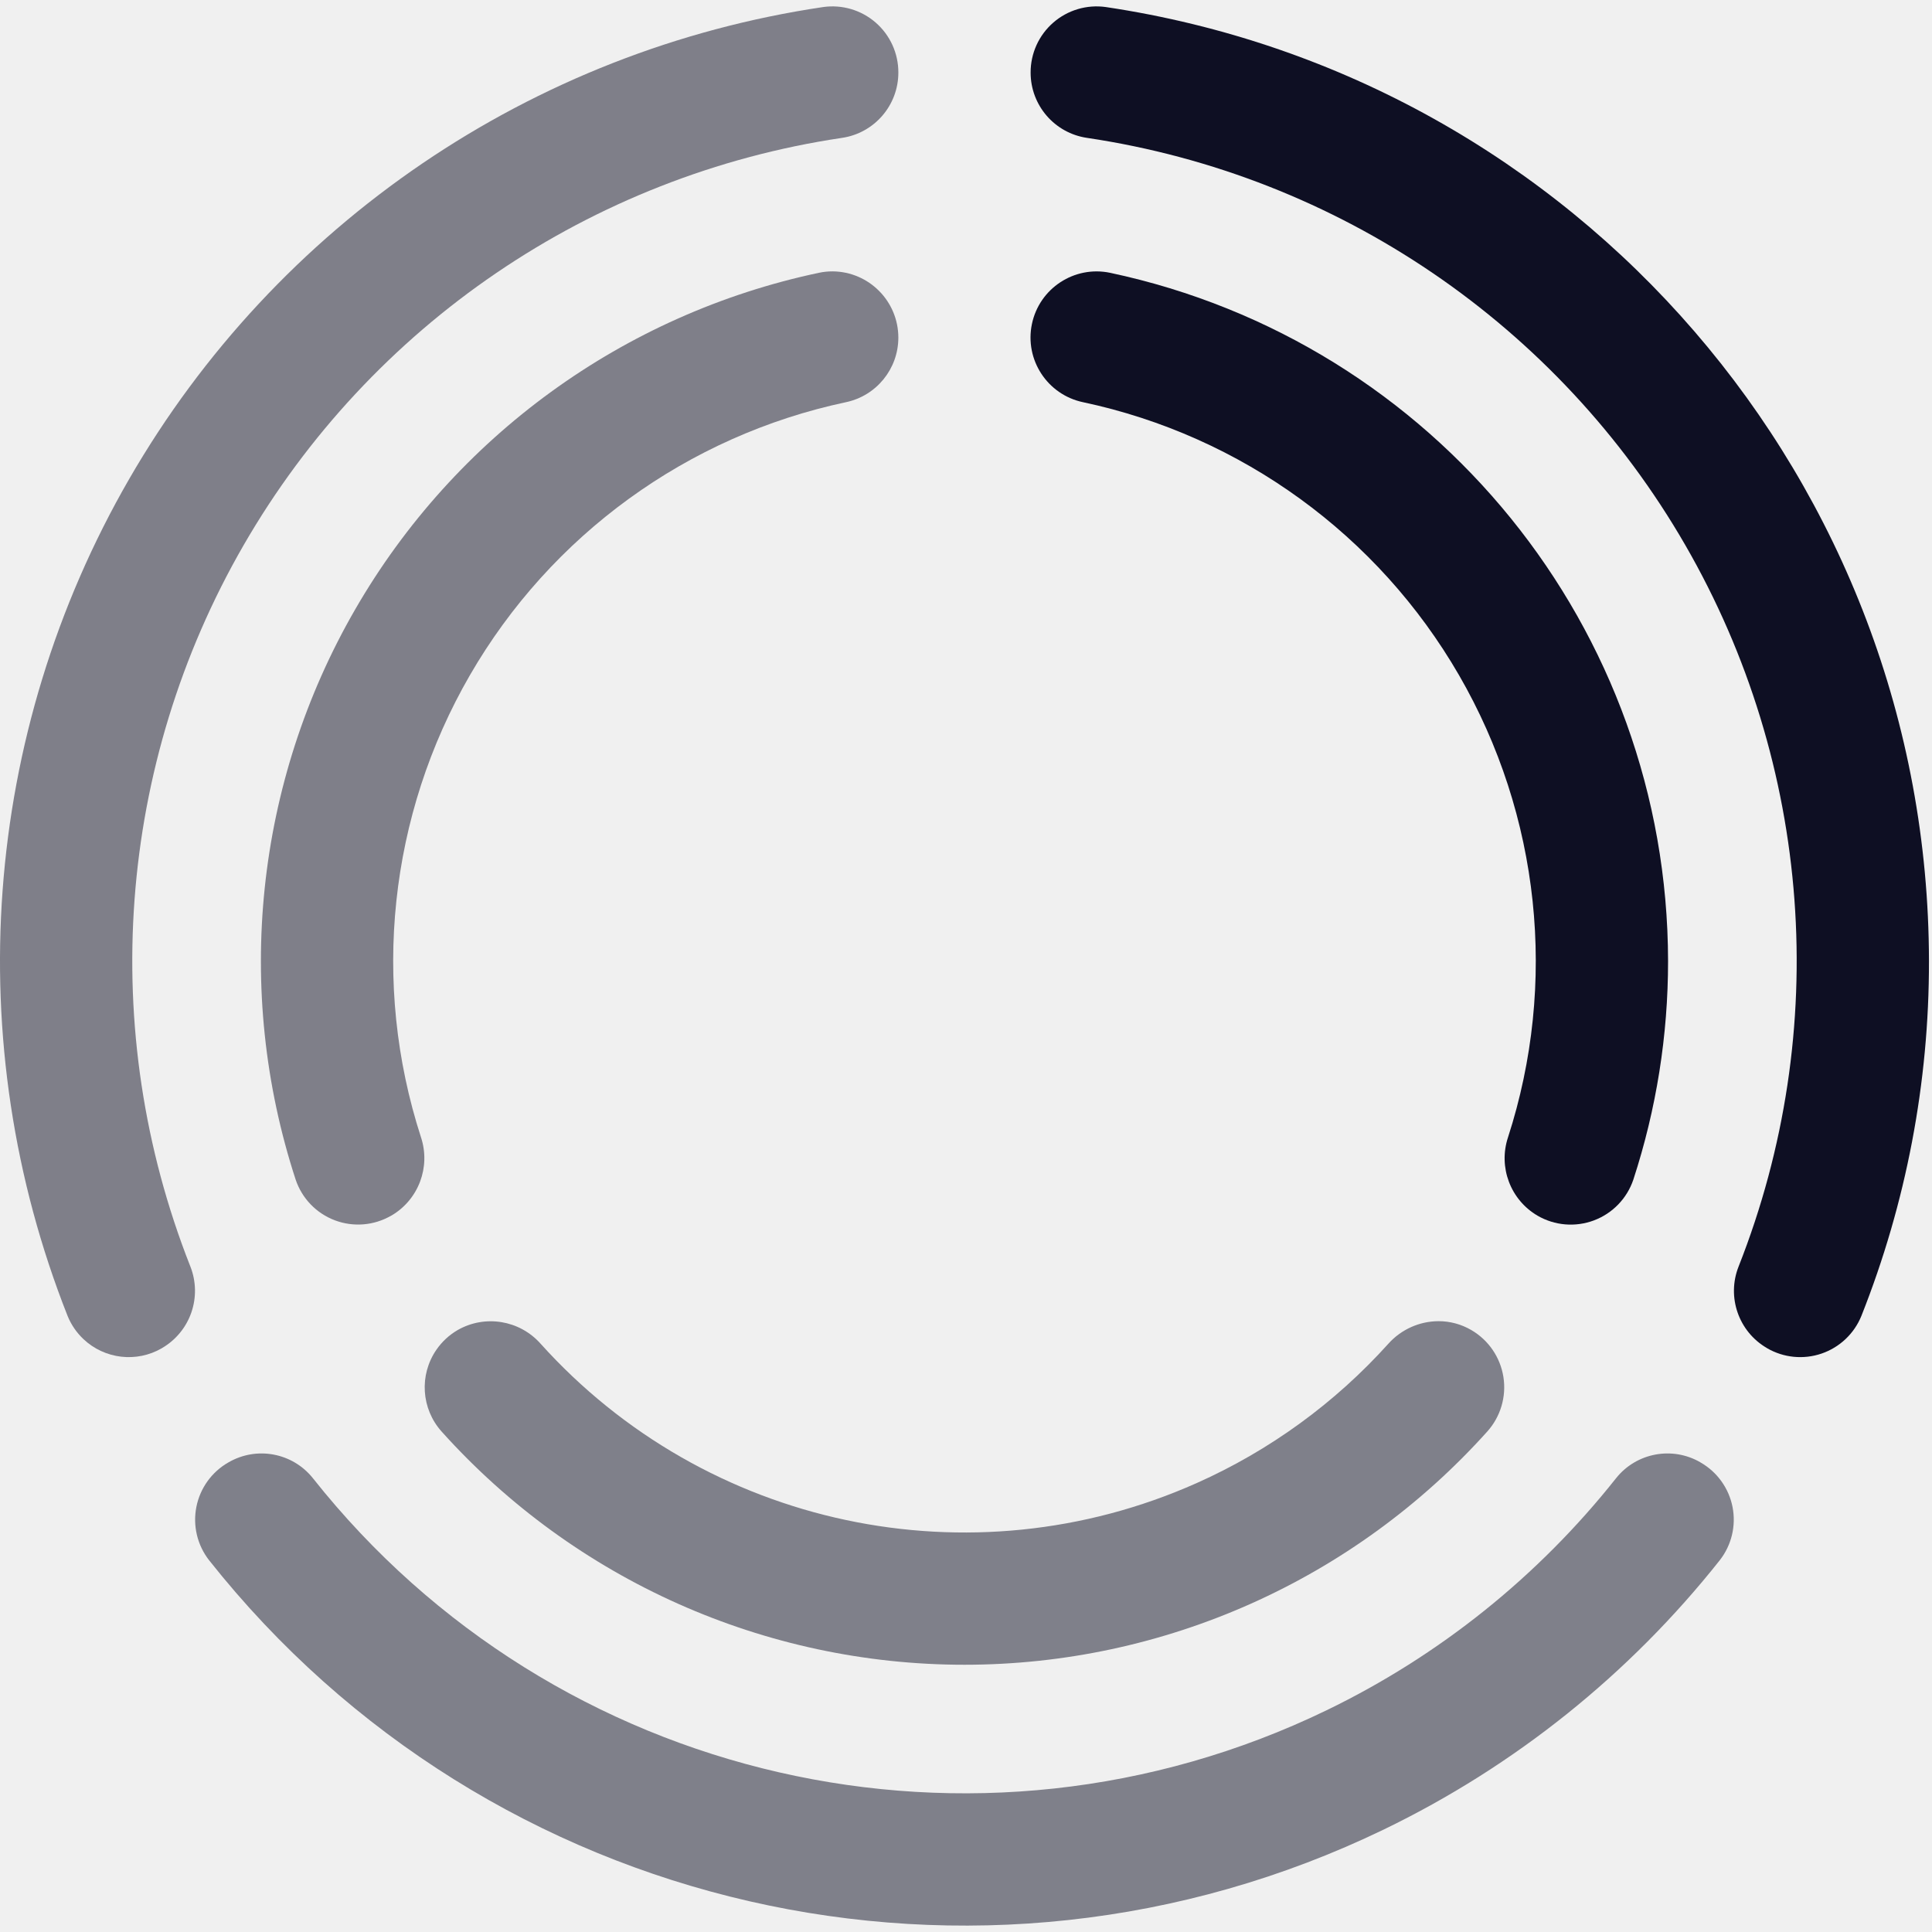
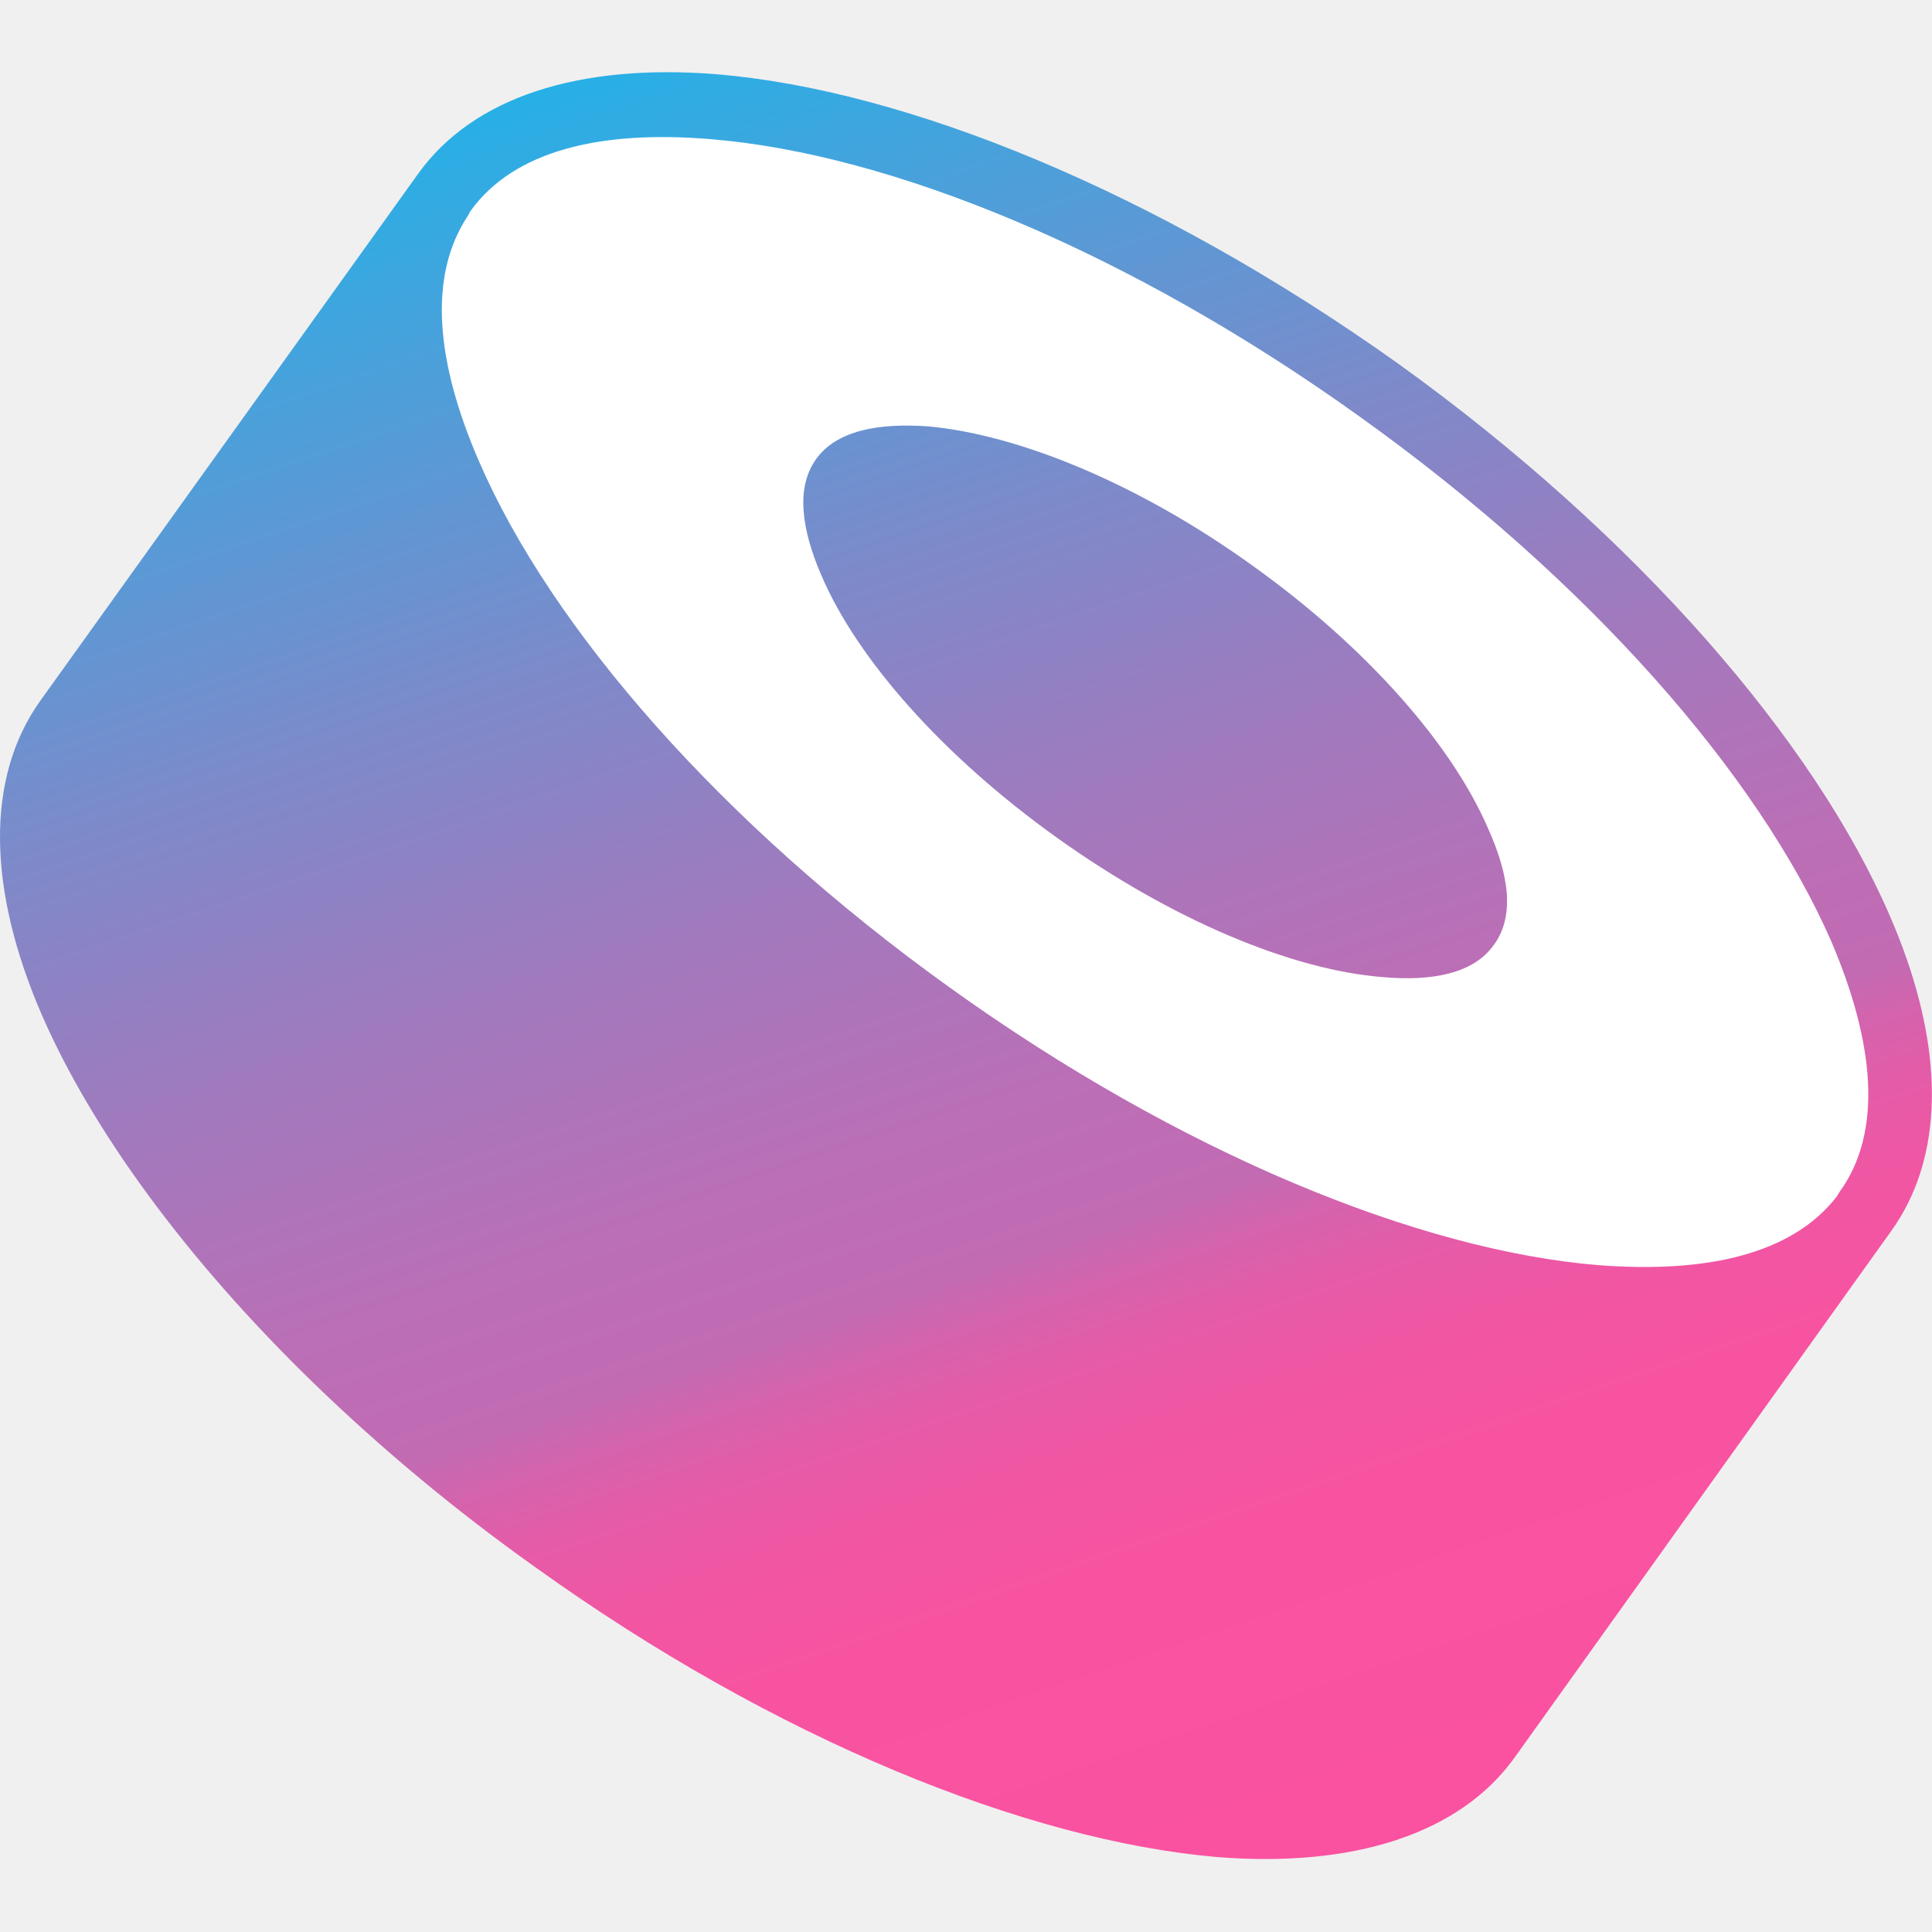
- <svg xmlns="http://www.w3.org/2000/svg" width="512" height="512" viewBox="0 0 604 600" fill="none">
-   <path opacity=".5" d="M537.647 485.782a301.258 301.258 0 0 1-104.986 84.152A301.236 301.236 0 0 1 65.37 485.782a20.607 20.607 0 0 1 5.997-30.567l.067-.034a20.544 20.544 0 0 1 26.397 4.962 259.885 259.885 0 0 0 316.822 72.574 259.902 259.902 0 0 0 90.568-72.574 20.538 20.538 0 0 1 26.397-4.962l.033.034a20.59 20.59 0 0 1 9.992 13.912 20.587 20.587 0 0 1-3.996 16.655Z" fill="#0E0F23" />
-   <path d="M603.052 298.456a299.67 299.67 0 0 1-21.124 110.927 20.636 20.636 0 0 1-12.444 11.78 20.63 20.63 0 0 1-17.054-1.683l-.033-.034a20.663 20.663 0 0 1-8.858-25.501A260.179 260.179 0 0 0 339.846 41.107a20.62 20.62 0 0 1-17.643-20.401v-.034A20.618 20.618 0 0 1 345.704.202a301.966 301.966 0 0 1 257.348 298.253v.001Z" fill="#0E0F23" />
-   <path d="M280.851 20.672v.034a20.624 20.624 0 0 1-17.644 20.401A260.178 260.178 0 0 0 59.512 393.945a20.7 20.7 0 0 1 .302 14.393 20.702 20.702 0 0 1-9.158 11.108l-.034.034a20.632 20.632 0 0 1-24.556-2.854 20.645 20.645 0 0 1-4.942-7.243A301.56 301.56 0 0 1 257.35.203a20.605 20.605 0 0 1 16.426 4.866 20.617 20.617 0 0 1 7.075 15.603Z" fill="#0E0F23" fill-opacity=".5" />
-   <path opacity=".5" d="M464.938 445.566a219.665 219.665 0 0 1-163.429 72.884 219.664 219.664 0 0 1-163.427-72.884 20.715 20.715 0 0 1-1.671-25.568 20.728 20.728 0 0 1 6.702-6.204 20.838 20.838 0 0 1 25.845 4.239 178.308 178.308 0 0 0 205.135 43.631 178.314 178.314 0 0 0 60.002-43.631 21.17 21.17 0 0 1 15.611-6.996 20.303 20.303 0 0 1 10.234 2.757 20.696 20.696 0 0 1 10.071 14.695 20.71 20.71 0 0 1-5.073 17.077Z" fill="#0E0F23" />
-   <path d="M521.485 298.456a219.79 219.79 0 0 1-10.855 68.335 20.658 20.658 0 0 1-29.945 11.268 20.796 20.796 0 0 1-9.236-24.502 178.695 178.695 0 0 0-15.302-144.456 178.686 178.686 0 0 0-117.542-85.358 20.667 20.667 0 0 1-15.996-24.448 20.664 20.664 0 0 1 24.44-16.009 220.268 220.268 0 0 1 174.436 215.17Z" fill="#0E0F23" />
-   <path d="M280.849 103.549a20.647 20.647 0 0 1-16.402 20.194 178.648 178.648 0 0 0-117.54 85.337 178.674 178.674 0 0 0-15.303 144.443 20.797 20.797 0 0 1-9.236 24.502h-.036a20.59 20.59 0 0 1-29.91-11.269 219.989 219.989 0 0 1 163.583-283.47c1.405-.3 2.836-.45 4.273-.447a20.721 20.721 0 0 1 20.571 20.71Z" fill="#0E0F23" fill-opacity=".5" />
+ <svg xmlns="http://www.w3.org/2000/svg" width="512" height="512" fill="none" viewBox="0 0 990 916">
+   <path fill="url(#paint0_linear_12919_18033)" fill-rule="evenodd" d="M969.311 593.493l-193.11 269.99c-28.12 39.37-82.96 56.71-152.8 51.09-97.03-8.44-225.93-60-349.2-148.58a975.047 975.047 0 01-113.6-94.36c-65.32-63.44-113.33-129.44-139.04-188.29-28.12-64.68-29.05-121.86-.93-161.23L214.2 52.123c28.13-39.37 82.5-56.71 152.81-51.09 97.03 7.97 225.46 60 349.19 148.12 123.28 88.59 213.75 194.05 252.18 283.11 3.32 7.64 6.26 15.17 8.82 22.59 19.11 55.35 16.91 103.92-7.89 138.64z" clip-rule="evenodd" />
+   <path fill="#fff" fill-rule="evenodd" d="M938.381 445.383c-37.03-84.84-123.75-184.68-241.86-269.05-117.65-84.37-239.98-134.52-332.32-142.02-56.25-4.69-100.78 5.63-123.27 37.03l-.95 1.87c-21.09 31.41-16.4 75.94 5.63 126.56 37.03 85.31 123.74 185.14 241.4 269.51 117.64 84.371 239.98 134.53 332.31 142.03 55.31 4.21 98.91-5.629 121.87-35.159l1.41-2.341c22.5-30.94 17.81-76.87-4.22-128.43zm-172.96 1.88c-10.31 14.52-31.4 18.75-57.18 16.4-46.41-3.75-107.34-29.06-166.4-71.24-59.06-42.19-102.65-91.88-120.93-134.53-10.31-23.9-13.12-44.99-2.81-59.53 10.32-14.53 31.41-18.75 57.65-16.87 45.93 4.22 107.34 29.06 165.93 71.25 59.06 42.18 102.65 92.33 120.93 134.99 10.78 23.9 13.59 44.99 2.81 59.53z" clip-rule="evenodd" />
+   <defs>
+     <linearGradient id="paint0_linear_12919_18033" x1="336.076" x2="653.893" y1="-11.067" y2="926.765" gradientUnits="userSpaceOnUse">
+       <stop stop-color="#27B0E6" />
+       <stop offset="0.107" stop-color="#49A1DB" />
+       <stop offset="0.288" stop-color="#7D8ACA" />
+       <stop offset="0.445" stop-color="#A279BD" />
+       <stop offset="0.572" stop-color="#BA6FB6" />
+       <stop offset="0.651" stop-color="#C26BB3" />
+       <stop offset="0.678" stop-color="#D563AD" />
+       <stop offset="0.715" stop-color="#E65BA7" />
+       <stop offset="0.76" stop-color="#F156A3" />
+       <stop offset="0.824" stop-color="#F853A1" />
+       <stop offset="1" stop-color="#FA52A0" />
+     </linearGradient>
+   </defs>
</svg>
